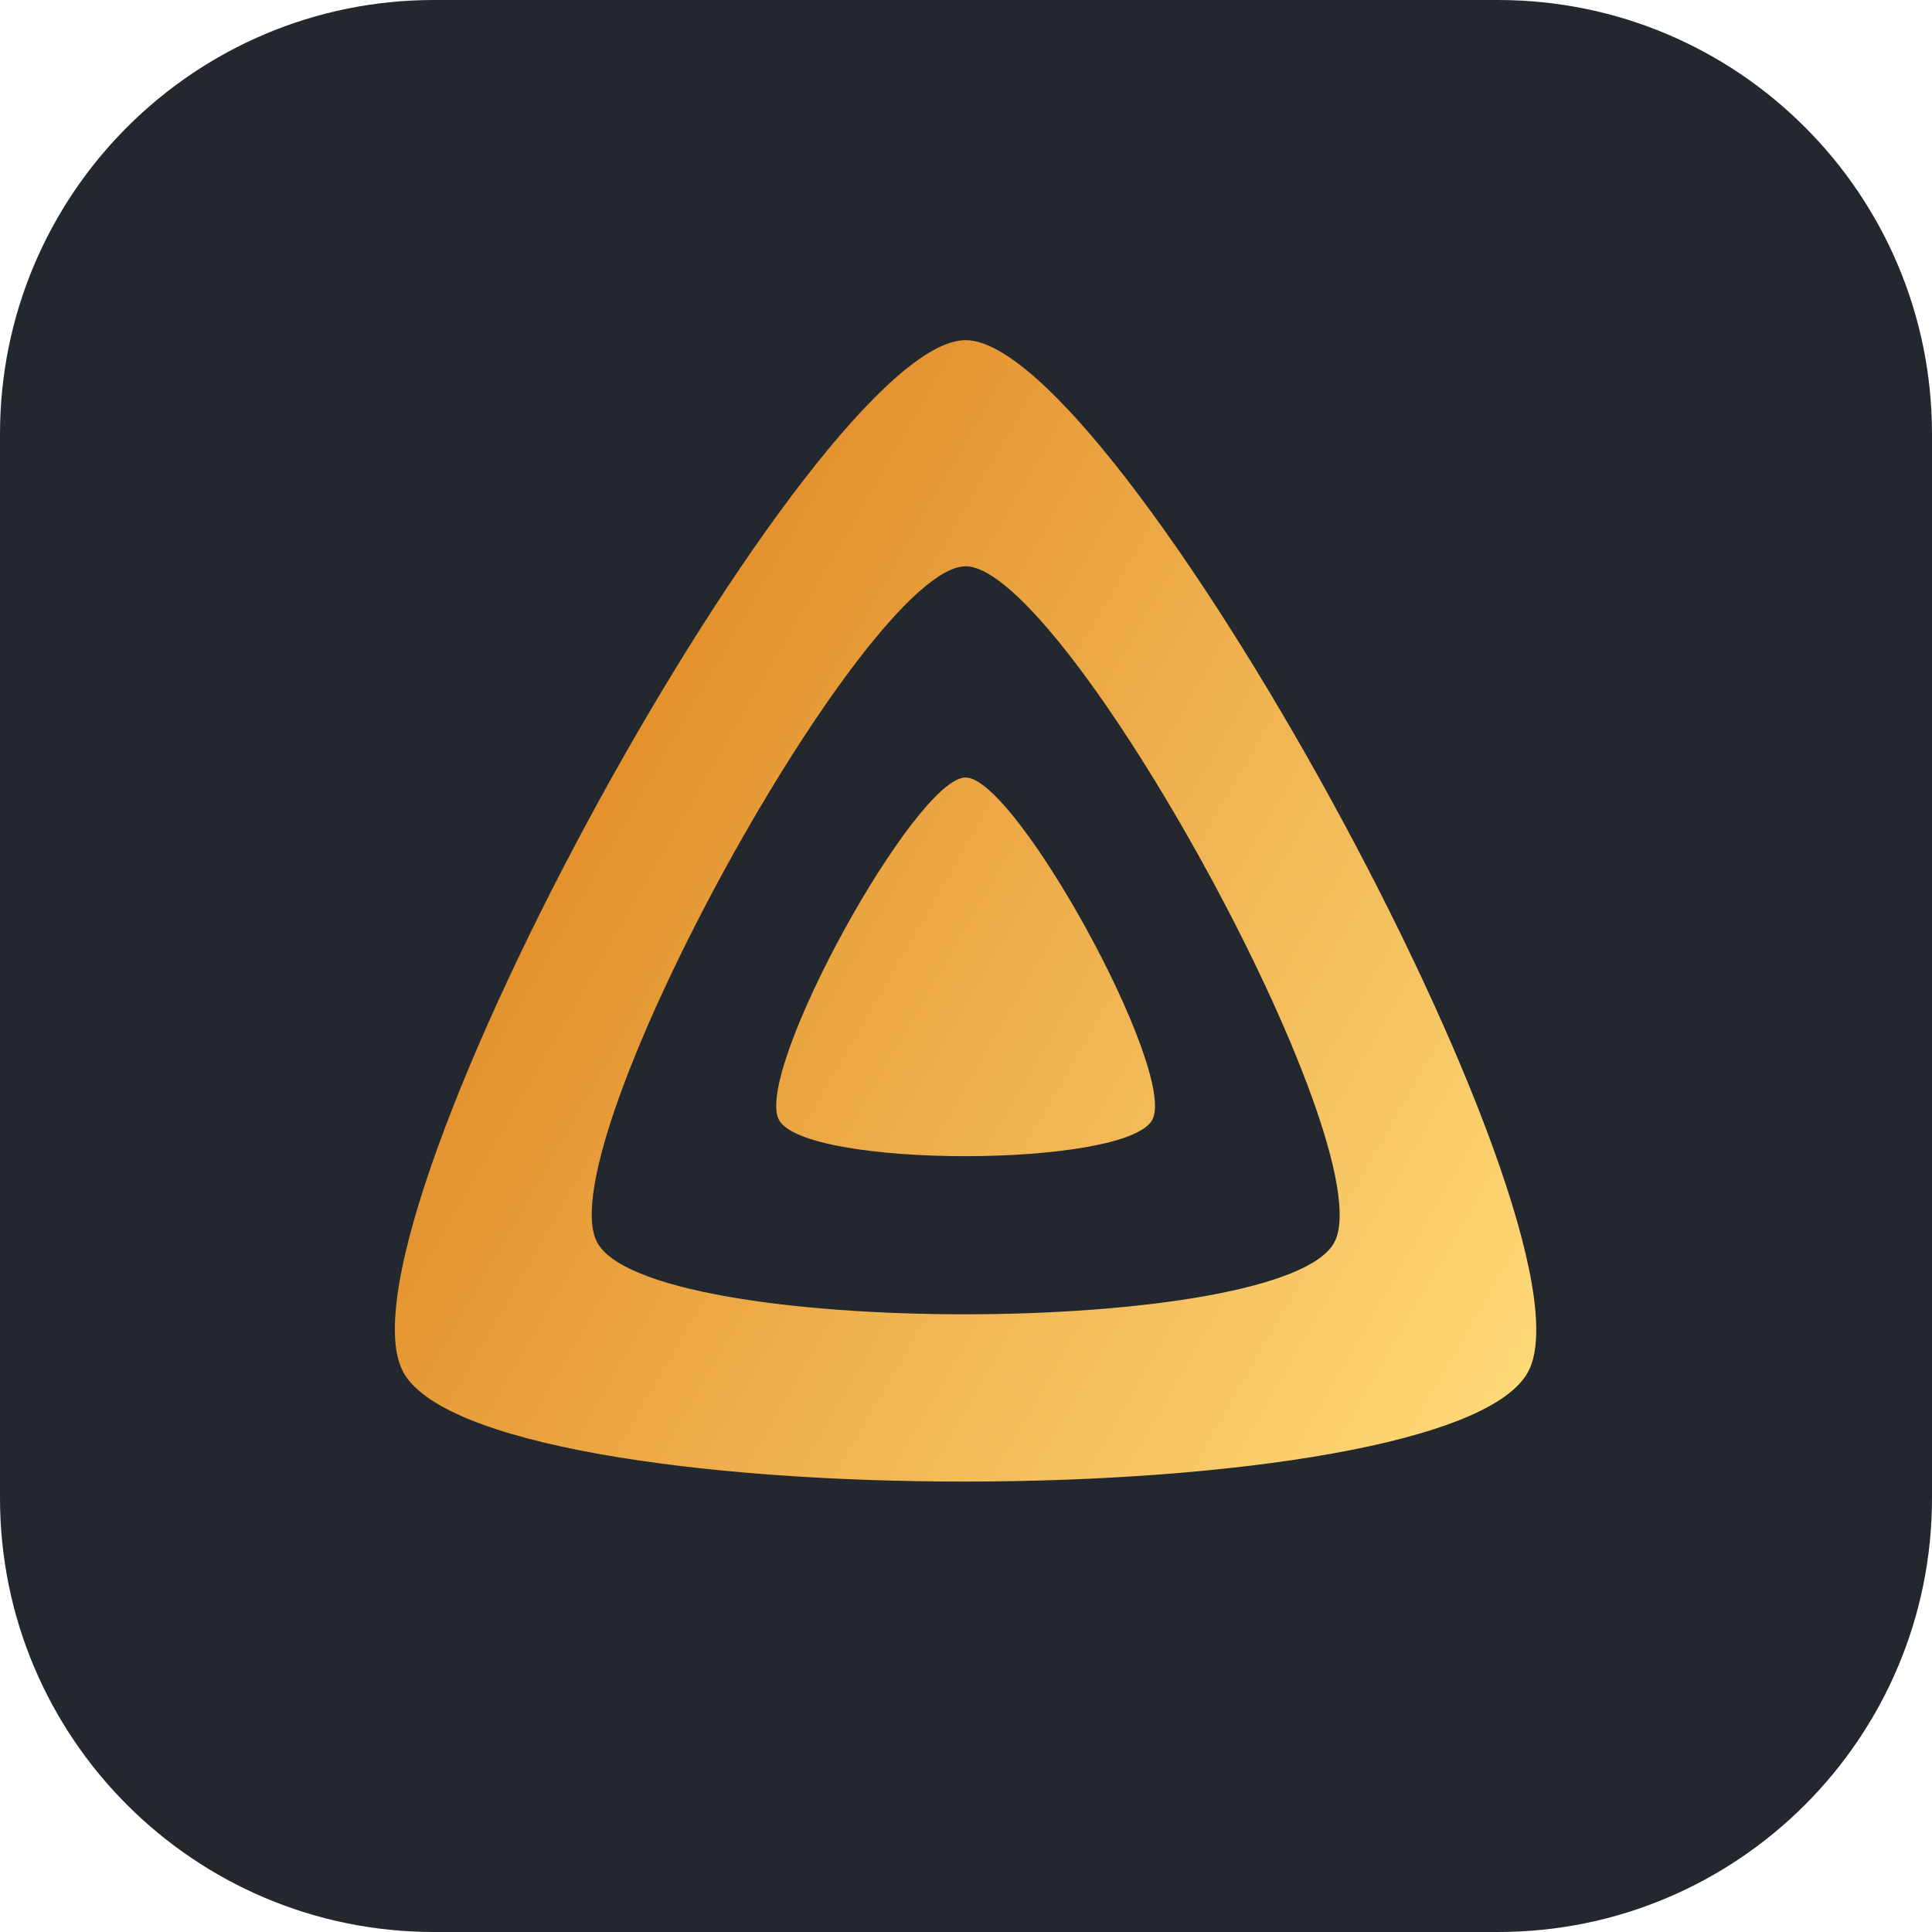
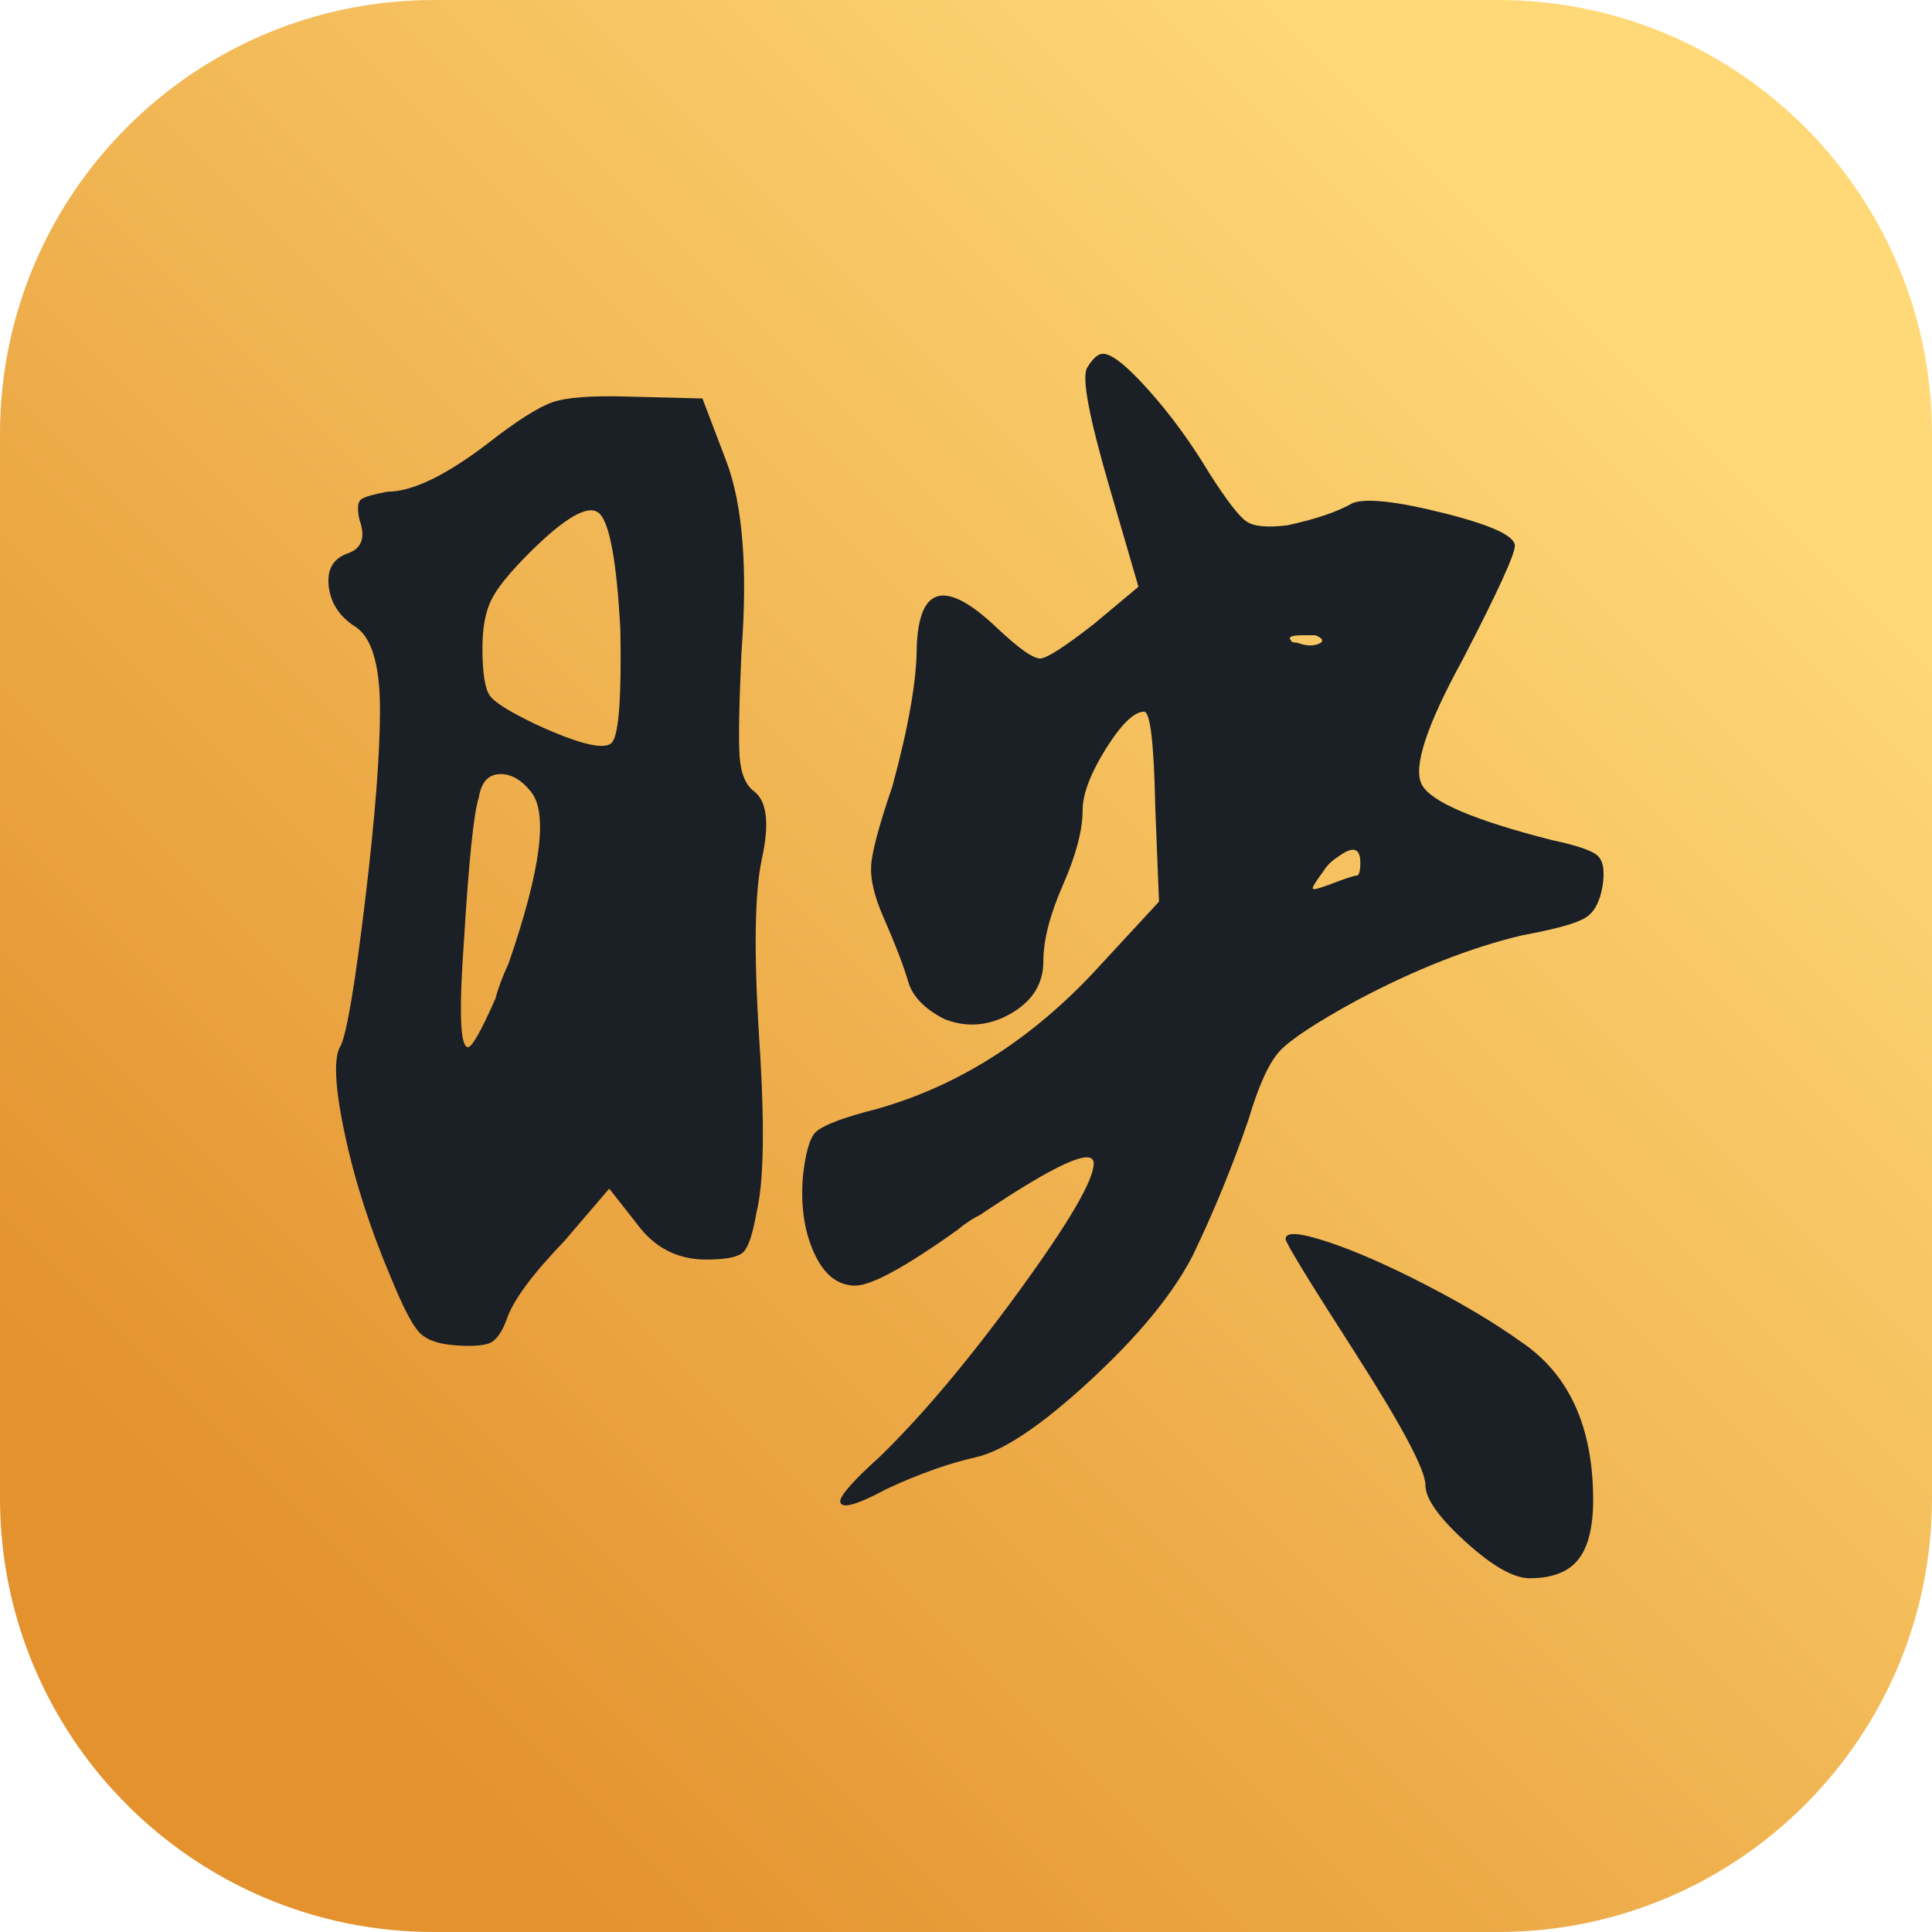
<svg xmlns="http://www.w3.org/2000/svg" viewBox="0 0 1024 1024" width="1024" height="1024">
  <defs>
-     <linearGradient id="amber" gradientUnits="userSpaceOnUse" x1="110.25" y1="213.3" x2="496.14" y2="436.09">
+     <linearGradient id="amber" gradientUnits="userSpaceOnUse" x1="154" y1="870" x2="870" y2="154">
      <stop offset="0" stop-color="#e3922e" />
      <stop offset="1" stop-color="#ffd978" />
    </linearGradient>
  </defs>
-   <rect width="1024" height="1024" rx="230" fill="#23282f" />
-   <g transform="translate(179 150) scale(1.3)" fill="url(#amber)">
-     <path d="M256,201.6c-20.4,0-86.2,119.3-76.2,139.4s142.5,19.9,152.4,0S276.5,201.6,256,201.6z" />
-     <path d="M256,23.3c-61.6,0-259.8,359.4-229.6,420.1s429.3,60,459.2,0S317.6,23.3,256,23.3z M406.5,390.8c-19.6,39.3-281.1,39.8-300.9,0s110.1-275.3,150.4-275.3S426.1,351.4,406.5,390.8z" />
-   </g>
+   <rect width="1024" height="1024" rx="230" fill="url(#amber)" />
+   <path fill="#1b1f26" d="M681.4 656.7Q681.4 650.8 703.7 658.2Q725.9 665.6 755.5 680.9Q785.2 696.2 805.9 711.0Q844.4 736.7 844.4 795.0Q844.4 816.7 836.5 826.6Q828.6 836.5 810.8 836.5Q798.0 836.5 776.8 817.2Q755.5 797.9 755.5 787.1Q755.5 775.2 718.5 717.4Q681.4 659.7 681.4 656.7ZM258.7 234.9Q281.4 217.2 292.8 213.2Q304.1 209.3 332.8 210.2L372.3 211.2L385.1 244.8Q398.0 279.4 393.0 345.6Q391.1 387.1 392.0 400.9Q393.0 414.7 399.9 419.6Q409.8 427.5 403.9 454.7Q398.0 481.9 402.4 550.5Q406.9 619.2 400.9 642.9Q398.0 659.7 394.0 663.6Q390.1 667.6 374.3 667.6Q351.5 667.6 337.7 648.8L322.9 630.0L299.2 657.7Q273.5 684.4 268.6 699.2Q264.6 710.0 259.2 712.0Q253.8 714.0 240.9 713.0Q227.1 712.0 221.7 705.6Q216.2 699.2 207.3 677.4Q190.5 637.9 182.6 600.4Q174.7 562.9 180.7 554.0Q185.6 543.1 193.5 477.4Q201.4 411.7 201.4 376.2Q201.4 339.6 187.6 331.7Q175.7 323.8 174.2 310.5Q172.8 297.2 184.6 293.2Q195.5 289.3 190.5 275.4Q188.6 266.6 191.5 264.6Q194.5 262.6 205.4 260.6Q225.1 260.6 258.7 234.9ZM328.8 333.7Q325.9 279.4 317.5 272.0Q309.1 264.6 280.4 293.2Q264.6 309.0 260.2 318.4Q255.7 327.8 255.7 343.6Q255.7 363.3 259.7 368.8Q263.6 374.2 284.4 384.1Q318.9 399.9 324.4 393.5Q329.8 387.1 328.8 333.7ZM281.4 419.6Q273.5 409.8 264.6 410.3Q255.7 410.8 253.8 422.6Q249.8 434.5 245.9 498.7Q241.9 554.0 247.8 555.0Q250.8 556.0 262.6 529.3Q264.6 521.4 269.6 510.5Q295.2 436.4 281.4 419.6ZM584.6 187.5Q591.6 187.5 608.8 206.8Q626.1 226.1 640.9 250.7Q654.8 272.5 660.7 276.4Q666.6 280.4 682.4 278.4Q705.1 273.5 717.0 266.6Q727.9 262.6 765.4 272.0Q802.9 281.4 802.9 289.3Q802.9 296.2 775.3 349.5Q746.6 401.9 753.5 415.7Q760.5 429.5 822.7 445.3Q841.5 449.3 846.4 453.2Q851.3 457.2 849.4 469.5Q847.4 481.9 840.5 486.3Q833.6 490.8 806.9 495.7Q765.4 505.6 719.0 530.3Q686.4 548.1 678.0 557.4Q669.6 566.8 661.7 593.5Q648.8 631.0 632.1 665.6Q616.3 696.2 577.7 731.8Q539.2 767.3 517.5 772.3Q495.7 777.2 470.1 789.1Q444.4 802.9 445.4 795.0Q447.4 789.1 466.1 772.3Q499.7 739.7 539.7 684.9Q579.7 630.0 579.7 616.7Q579.7 603.4 519.5 643.9Q513.5 646.8 507.6 651.8Q466.1 681.4 453.3 681.4Q439.4 681.4 431.5 664.1Q423.6 646.8 425.6 623.1Q427.6 605.3 432.0 600.4Q436.5 595.5 458.2 589.5Q525.4 572.7 578.7 516.4L614.3 477.9L612.3 427.5Q611.3 377.2 606.4 377.2Q598.5 377.2 586.1 396.9Q573.8 416.7 573.8 429.5Q573.8 445.3 563.4 469.0Q553.0 492.7 553.0 509.5Q553.0 527.3 535.8 537.2Q518.5 547.1 500.7 540.2Q484.9 532.2 481.4 520.4Q478.0 508.5 468.1 485.8Q461.2 470.0 461.7 459.2Q462.2 448.3 473.0 416.7Q485.9 369.3 485.9 342.6Q487.8 294.2 528.3 332.7Q546.1 349.5 551.6 349.0Q557.0 348.5 579.7 330.8L603.4 311.0L587.6 256.7Q571.8 202.3 576.2 194.9Q580.7 187.5 584.6 187.5ZM700.2 340.6Q702.2 338.7 697.2 336.7Q695.3 336.7 690.3 336.7Q681.4 336.7 684.4 339.6Q684.4 340.6 687.4 340.6Q695.3 343.6 700.2 340.6ZM721.0 457.2Q721.0 445.3 709.1 454.2Q704.2 457.2 701.2 462.1Q695.3 470.0 695.8 471.0Q696.3 472.0 704.2 469.0Q717.0 464.1 719.0 464.1Q721.0 464.1 721.0 457.2Z" />
</svg>
